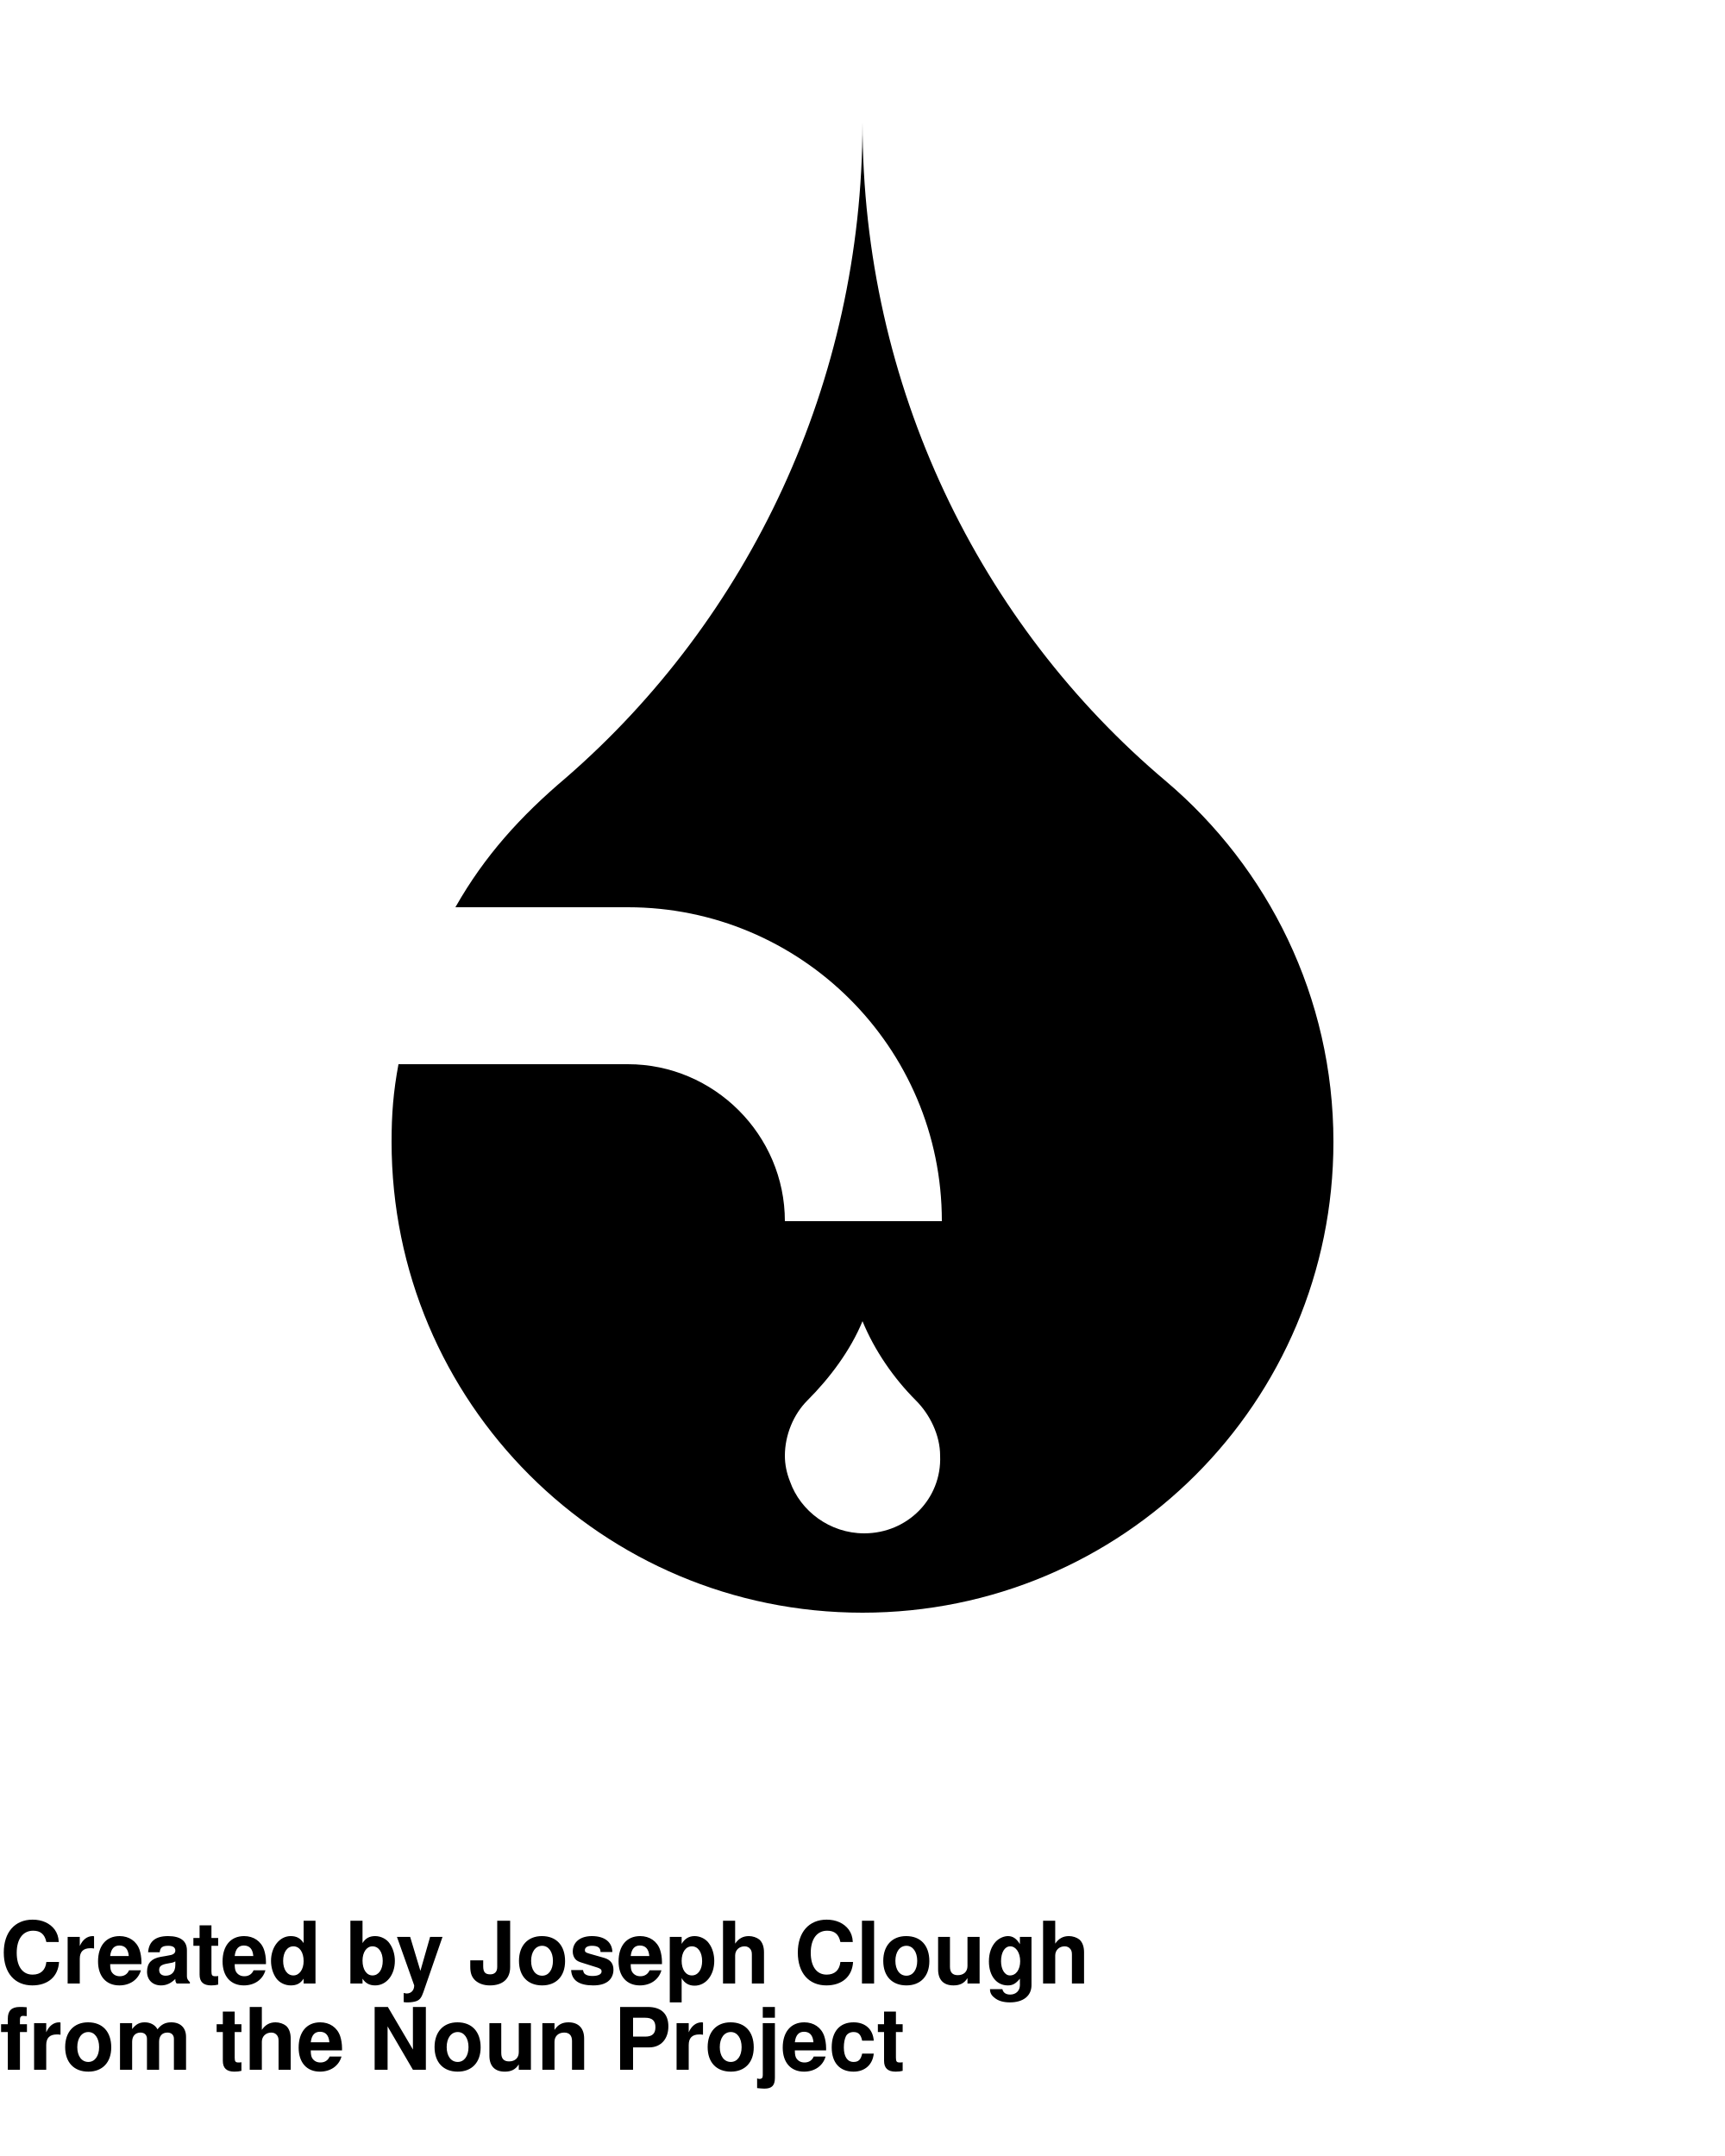
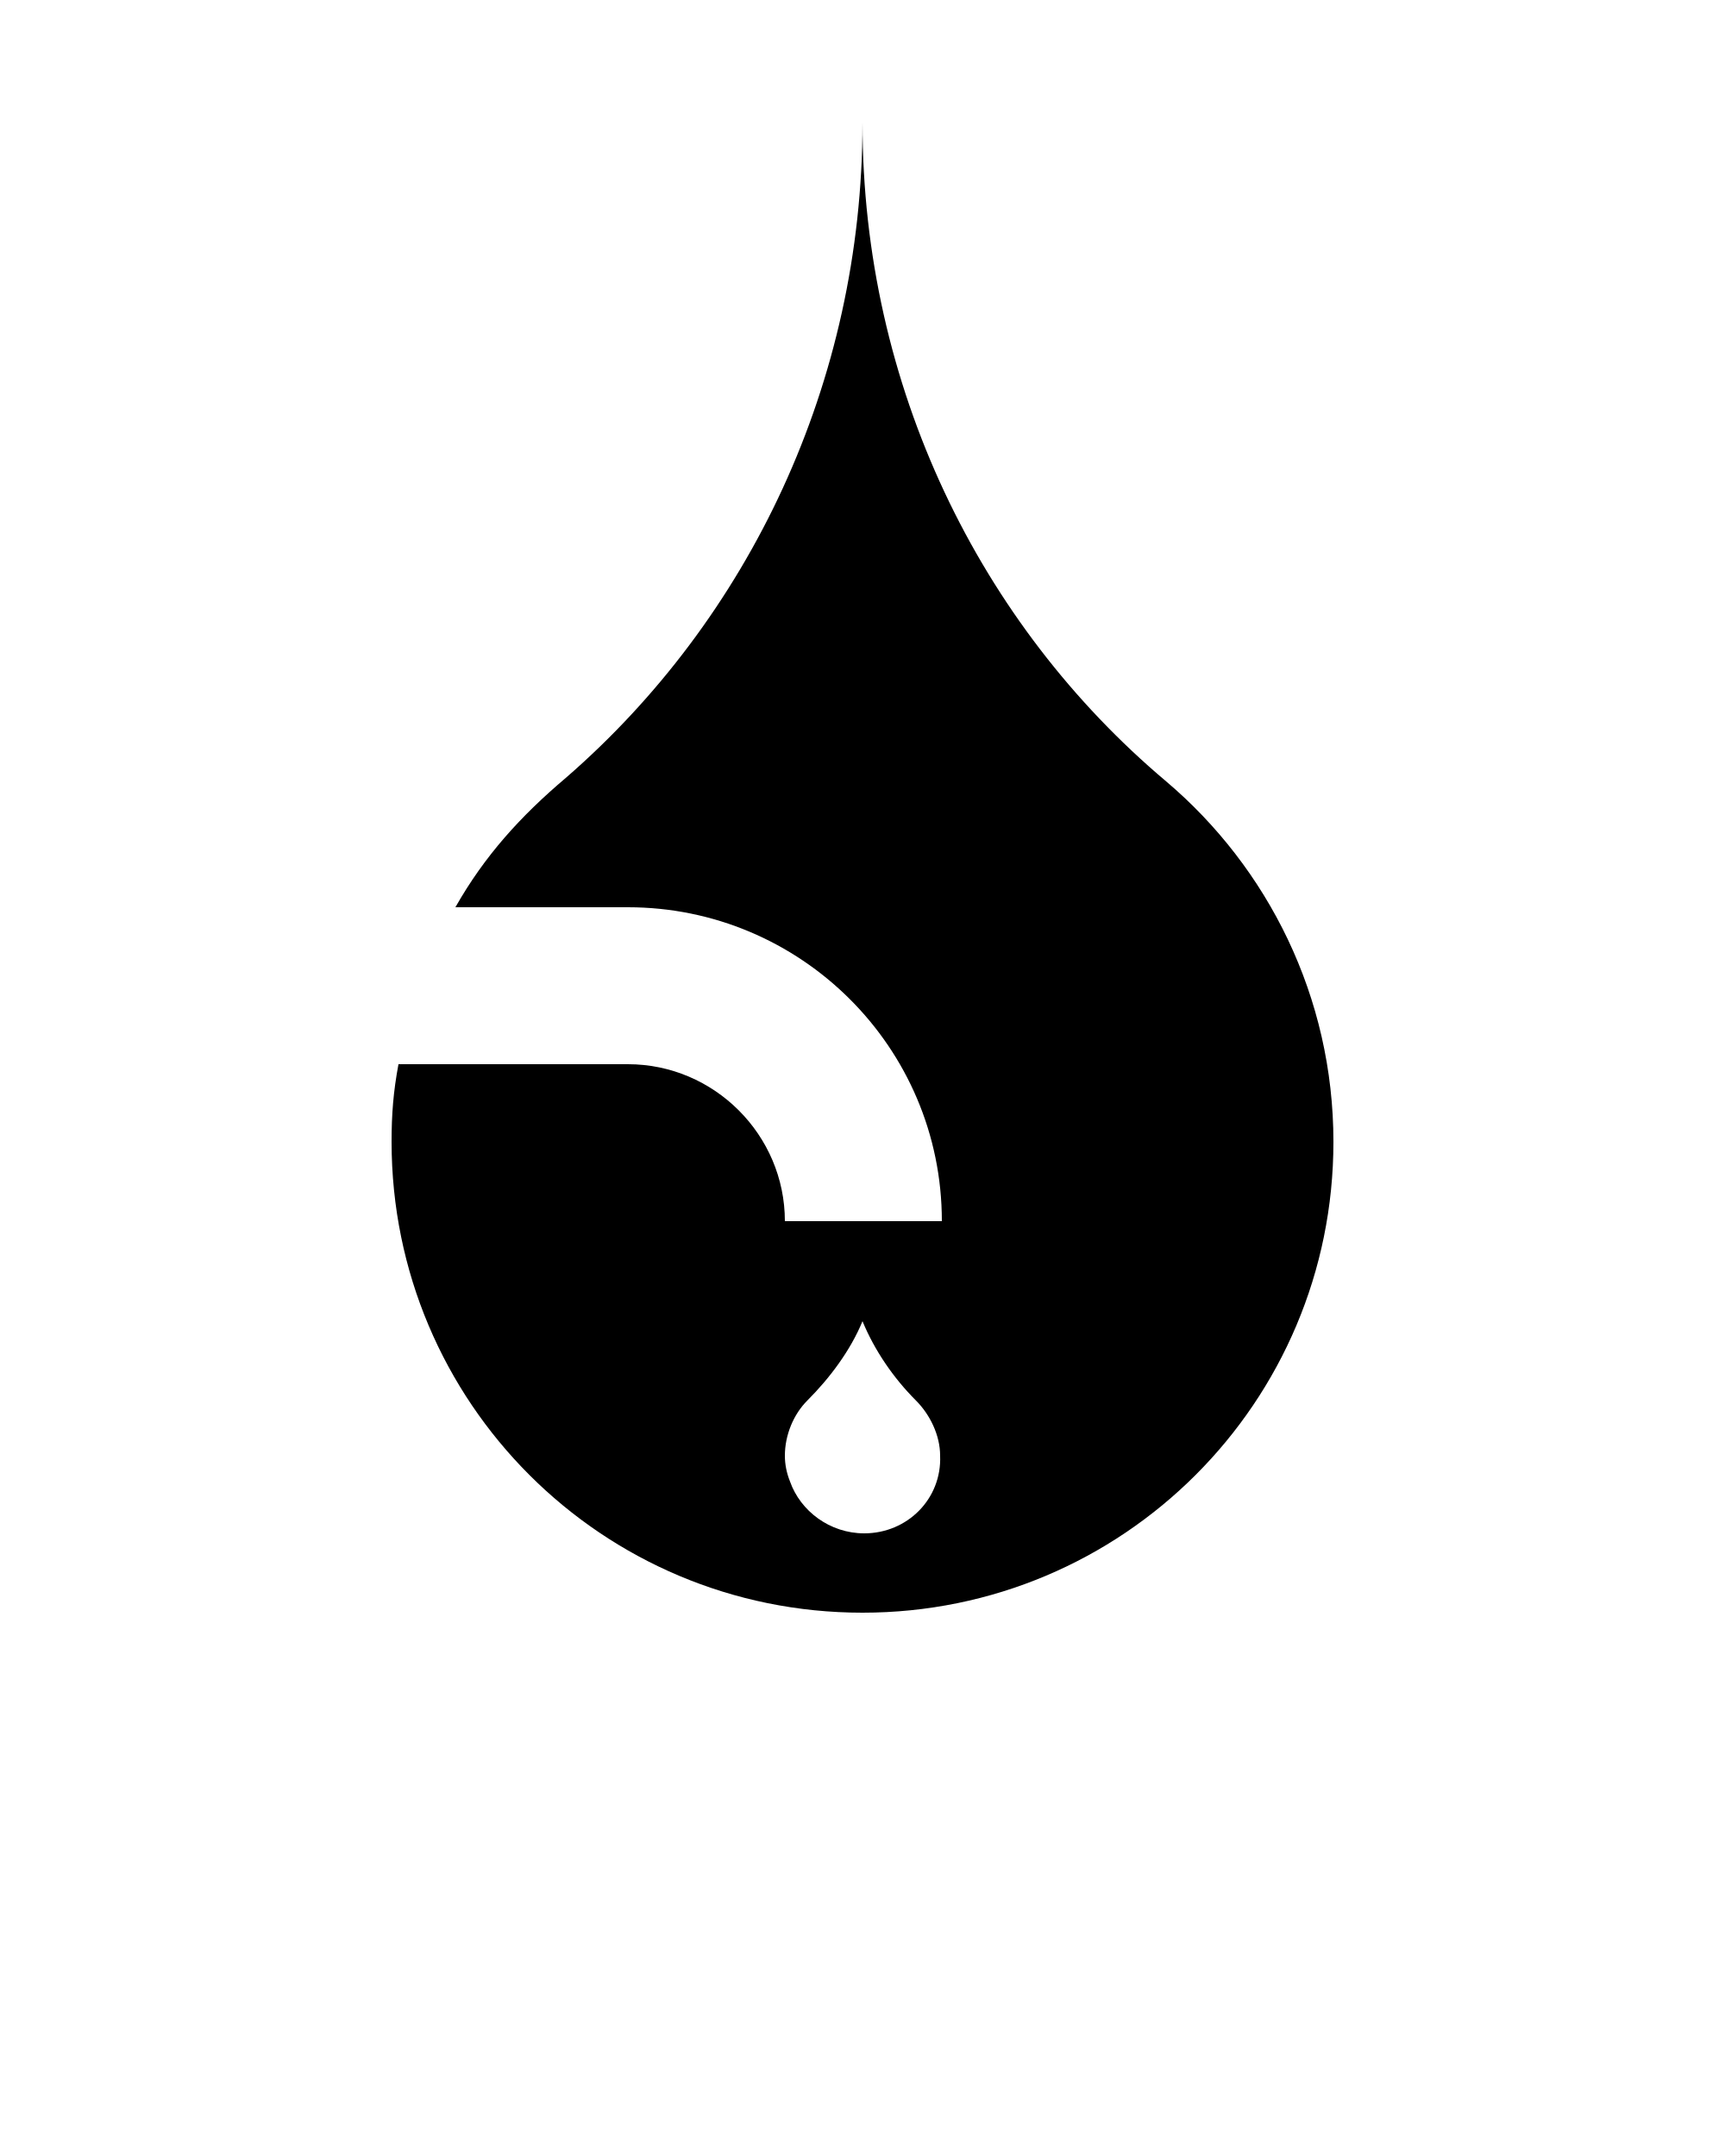
- <svg xmlns="http://www.w3.org/2000/svg" version="1.1" x="0px" y="0px" viewBox="0 0 100 125" enable-background="new 0 0 100 100" xml:space="preserve">
-   <path fill="#000000" d="M67.6,45.3C56.8,36.2,50,22.4,50,7.1c0,15.1-6.6,28.8-17.2,38c-2.6,2.2-4.7,4.5-6.4,7.5  h10c10,0,18.2,8.1,18.2,18.2h-9.1c0-5-4.1-9.1-9.1-9.1H23.1c-0.3,1.6-0.4,2.9-0.4,4.5c0,15.1,12.2,27.3,27.3,27.3  s27.3-12.2,27.3-27.3C77.3,57.8,73.5,50.3,67.6,45.3z M50.1,88.9c-2,0-3.7-1.3-4.3-3c-0.2-0.5-0.3-1-0.3-1.5c0-1.2,0.5-2.4,1.3-3.2  c1.3-1.3,2.5-2.9,3.2-4.6c0.7,1.7,1.8,3.3,3.1,4.6c0.8,0.8,1.4,2,1.4,3.2C54.6,86.9,52.6,88.9,50.1,88.9z" />
-   <text x="0" y="115" fill="#000000" font-size="5px" font-weight="bold" font-family="'Helvetica Neue', Helvetica, Arial-Unicode, Arial, Sans-serif">Created by Joseph Clough</text>
-   <text x="0" y="120" fill="#000000" font-size="5px" font-weight="bold" font-family="'Helvetica Neue', Helvetica, Arial-Unicode, Arial, Sans-serif">from the Noun Project</text>
+ <svg xmlns="http://www.w3.org/2000/svg" viewBox="0 0 100 125">
+   <path d="M67.6 45.3C56.8 36.2 50 22.4 50 7.1c0 15.1-6.6 28.8-17.2 38-2.6 2.2-4.7 4.5-6.4 7.5h10c10 0 18.2 8.1 18.2 18.2h-9.1c0-5-4.1-9.1-9.1-9.1H23.1c-.3 1.6-.4 2.9-.4 4.5 0 15.1 12.2 27.3 27.3 27.3s27.3-12.2 27.3-27.3c0-8.4-3.8-15.9-9.7-20.9zM50.1 88.9c-2 0-3.7-1.3-4.3-3-.2-.5-.3-1-.3-1.5 0-1.2.5-2.4 1.3-3.2 1.3-1.3 2.5-2.9 3.2-4.6.7 1.7 1.8 3.3 3.1 4.6.8.8 1.4 2 1.4 3.2.1 2.5-1.9 4.5-4.4 4.5z" />
</svg>
